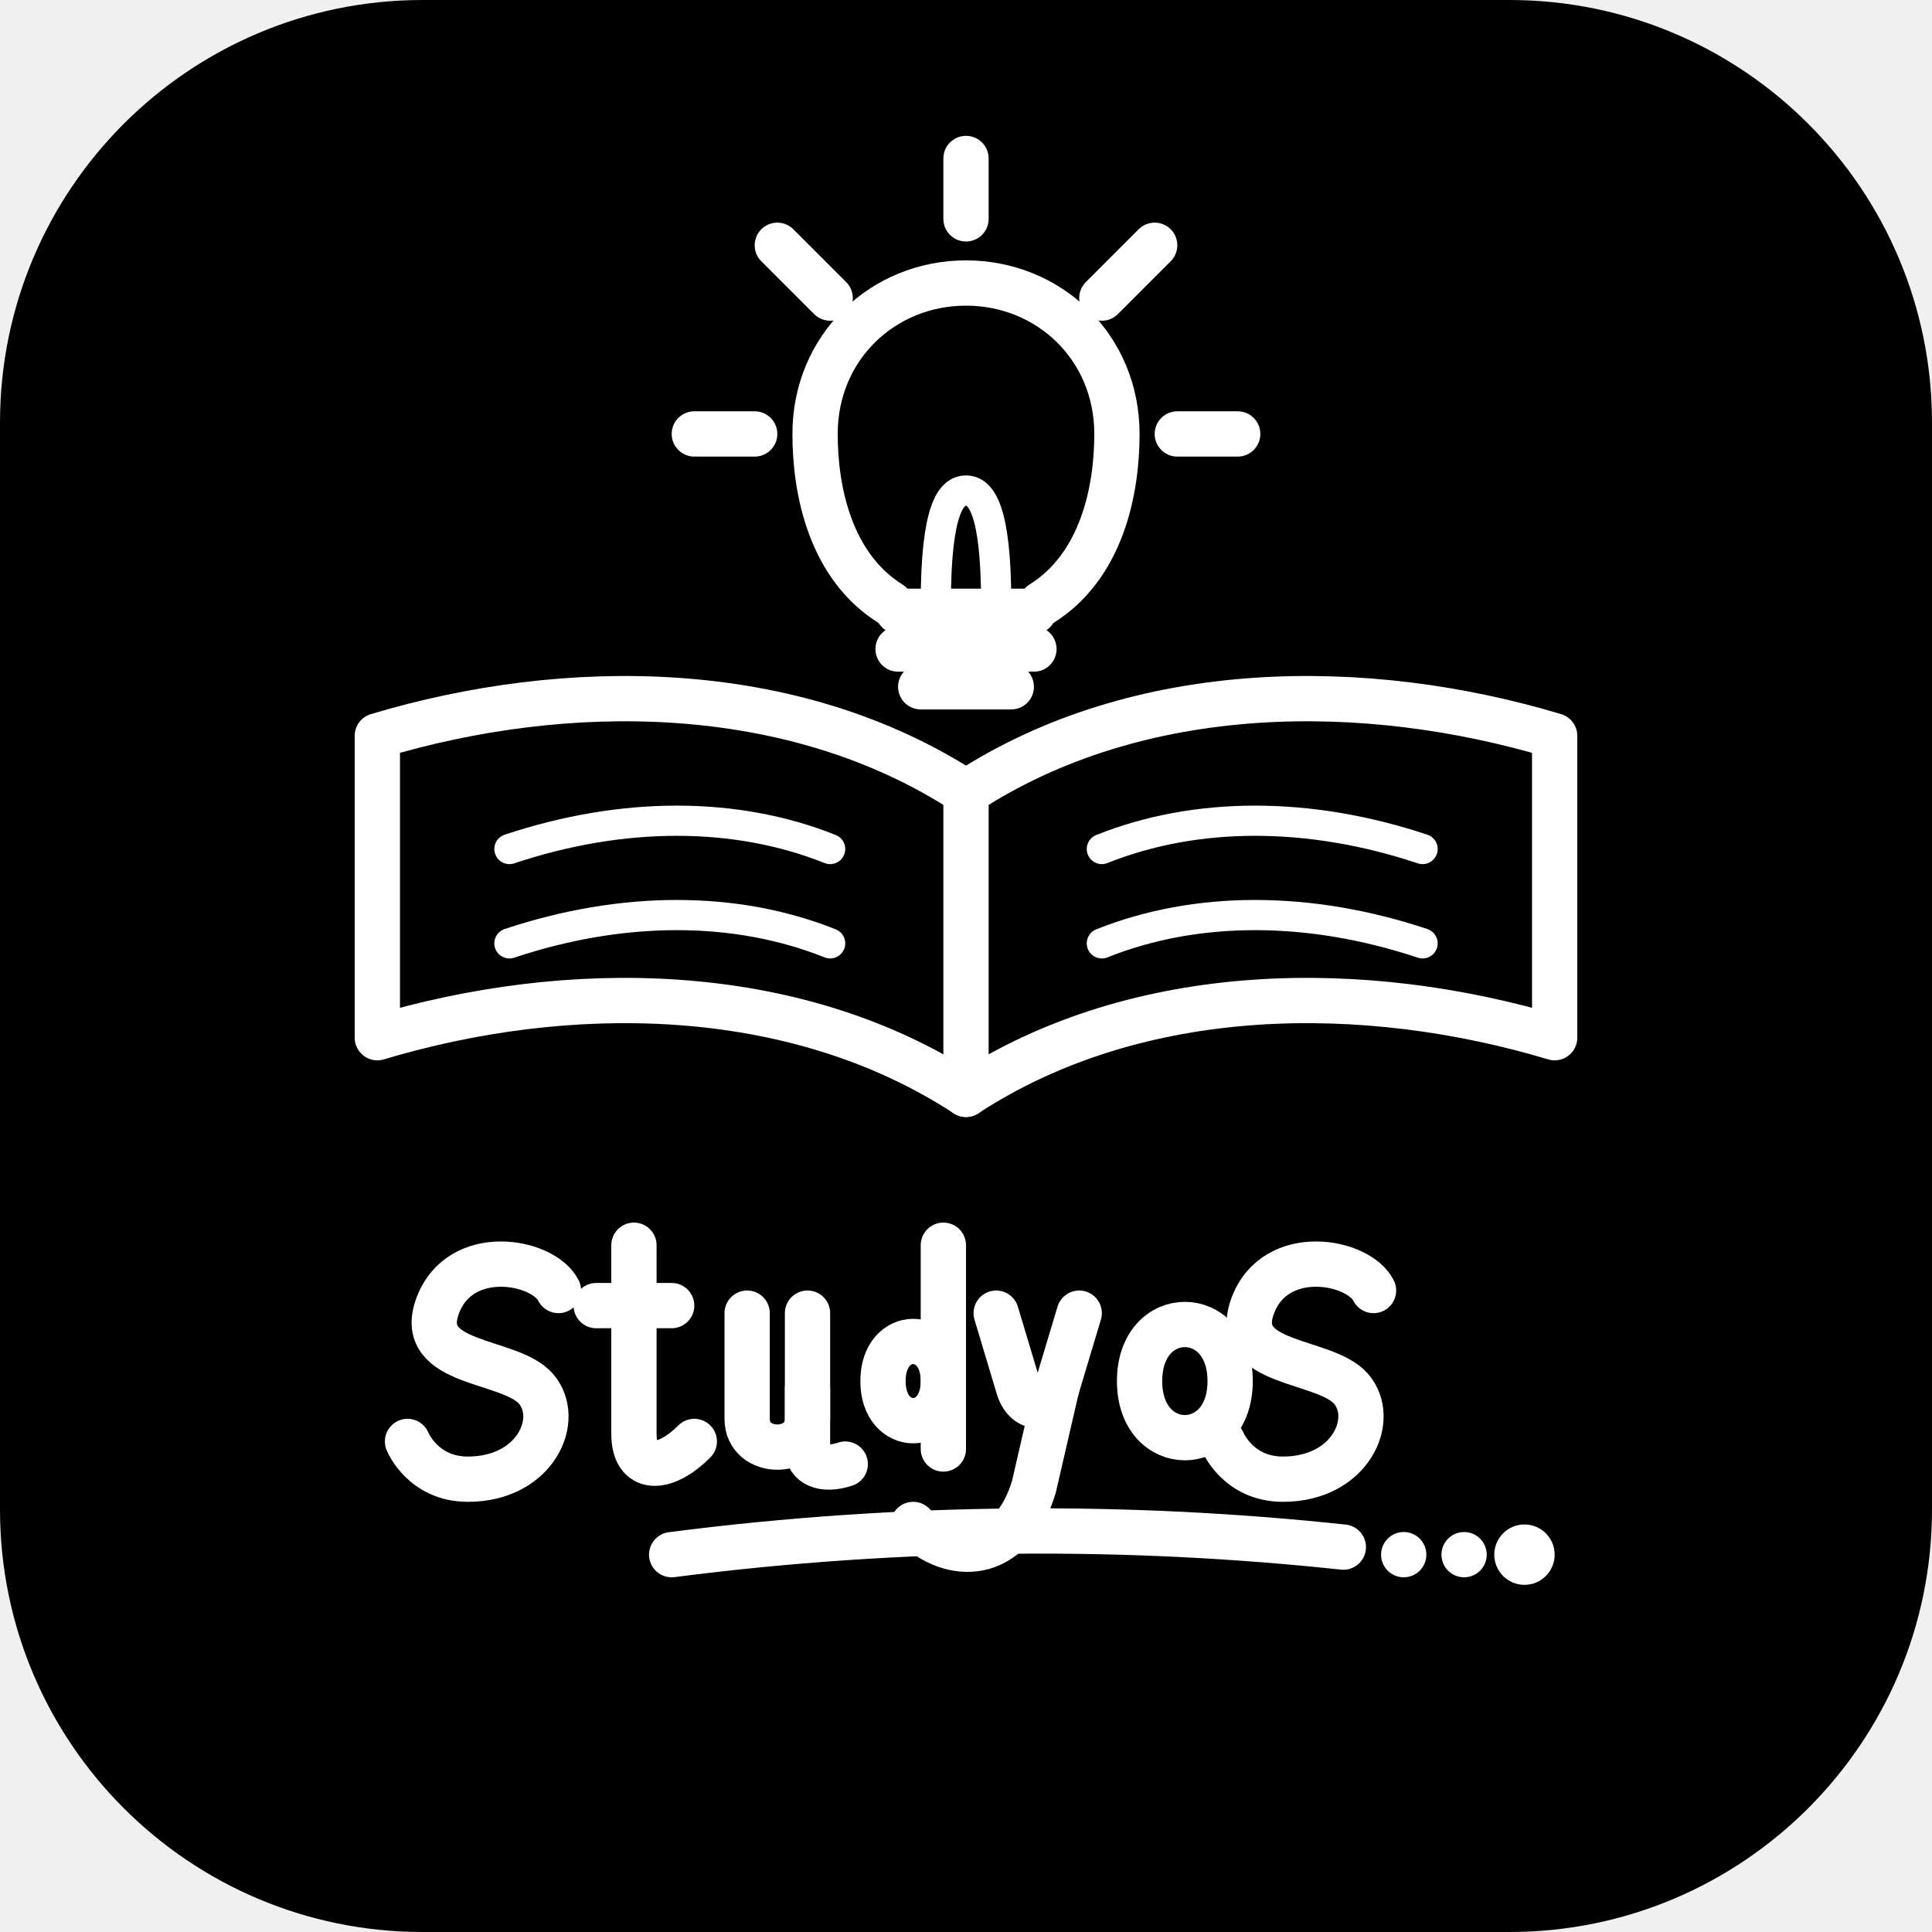
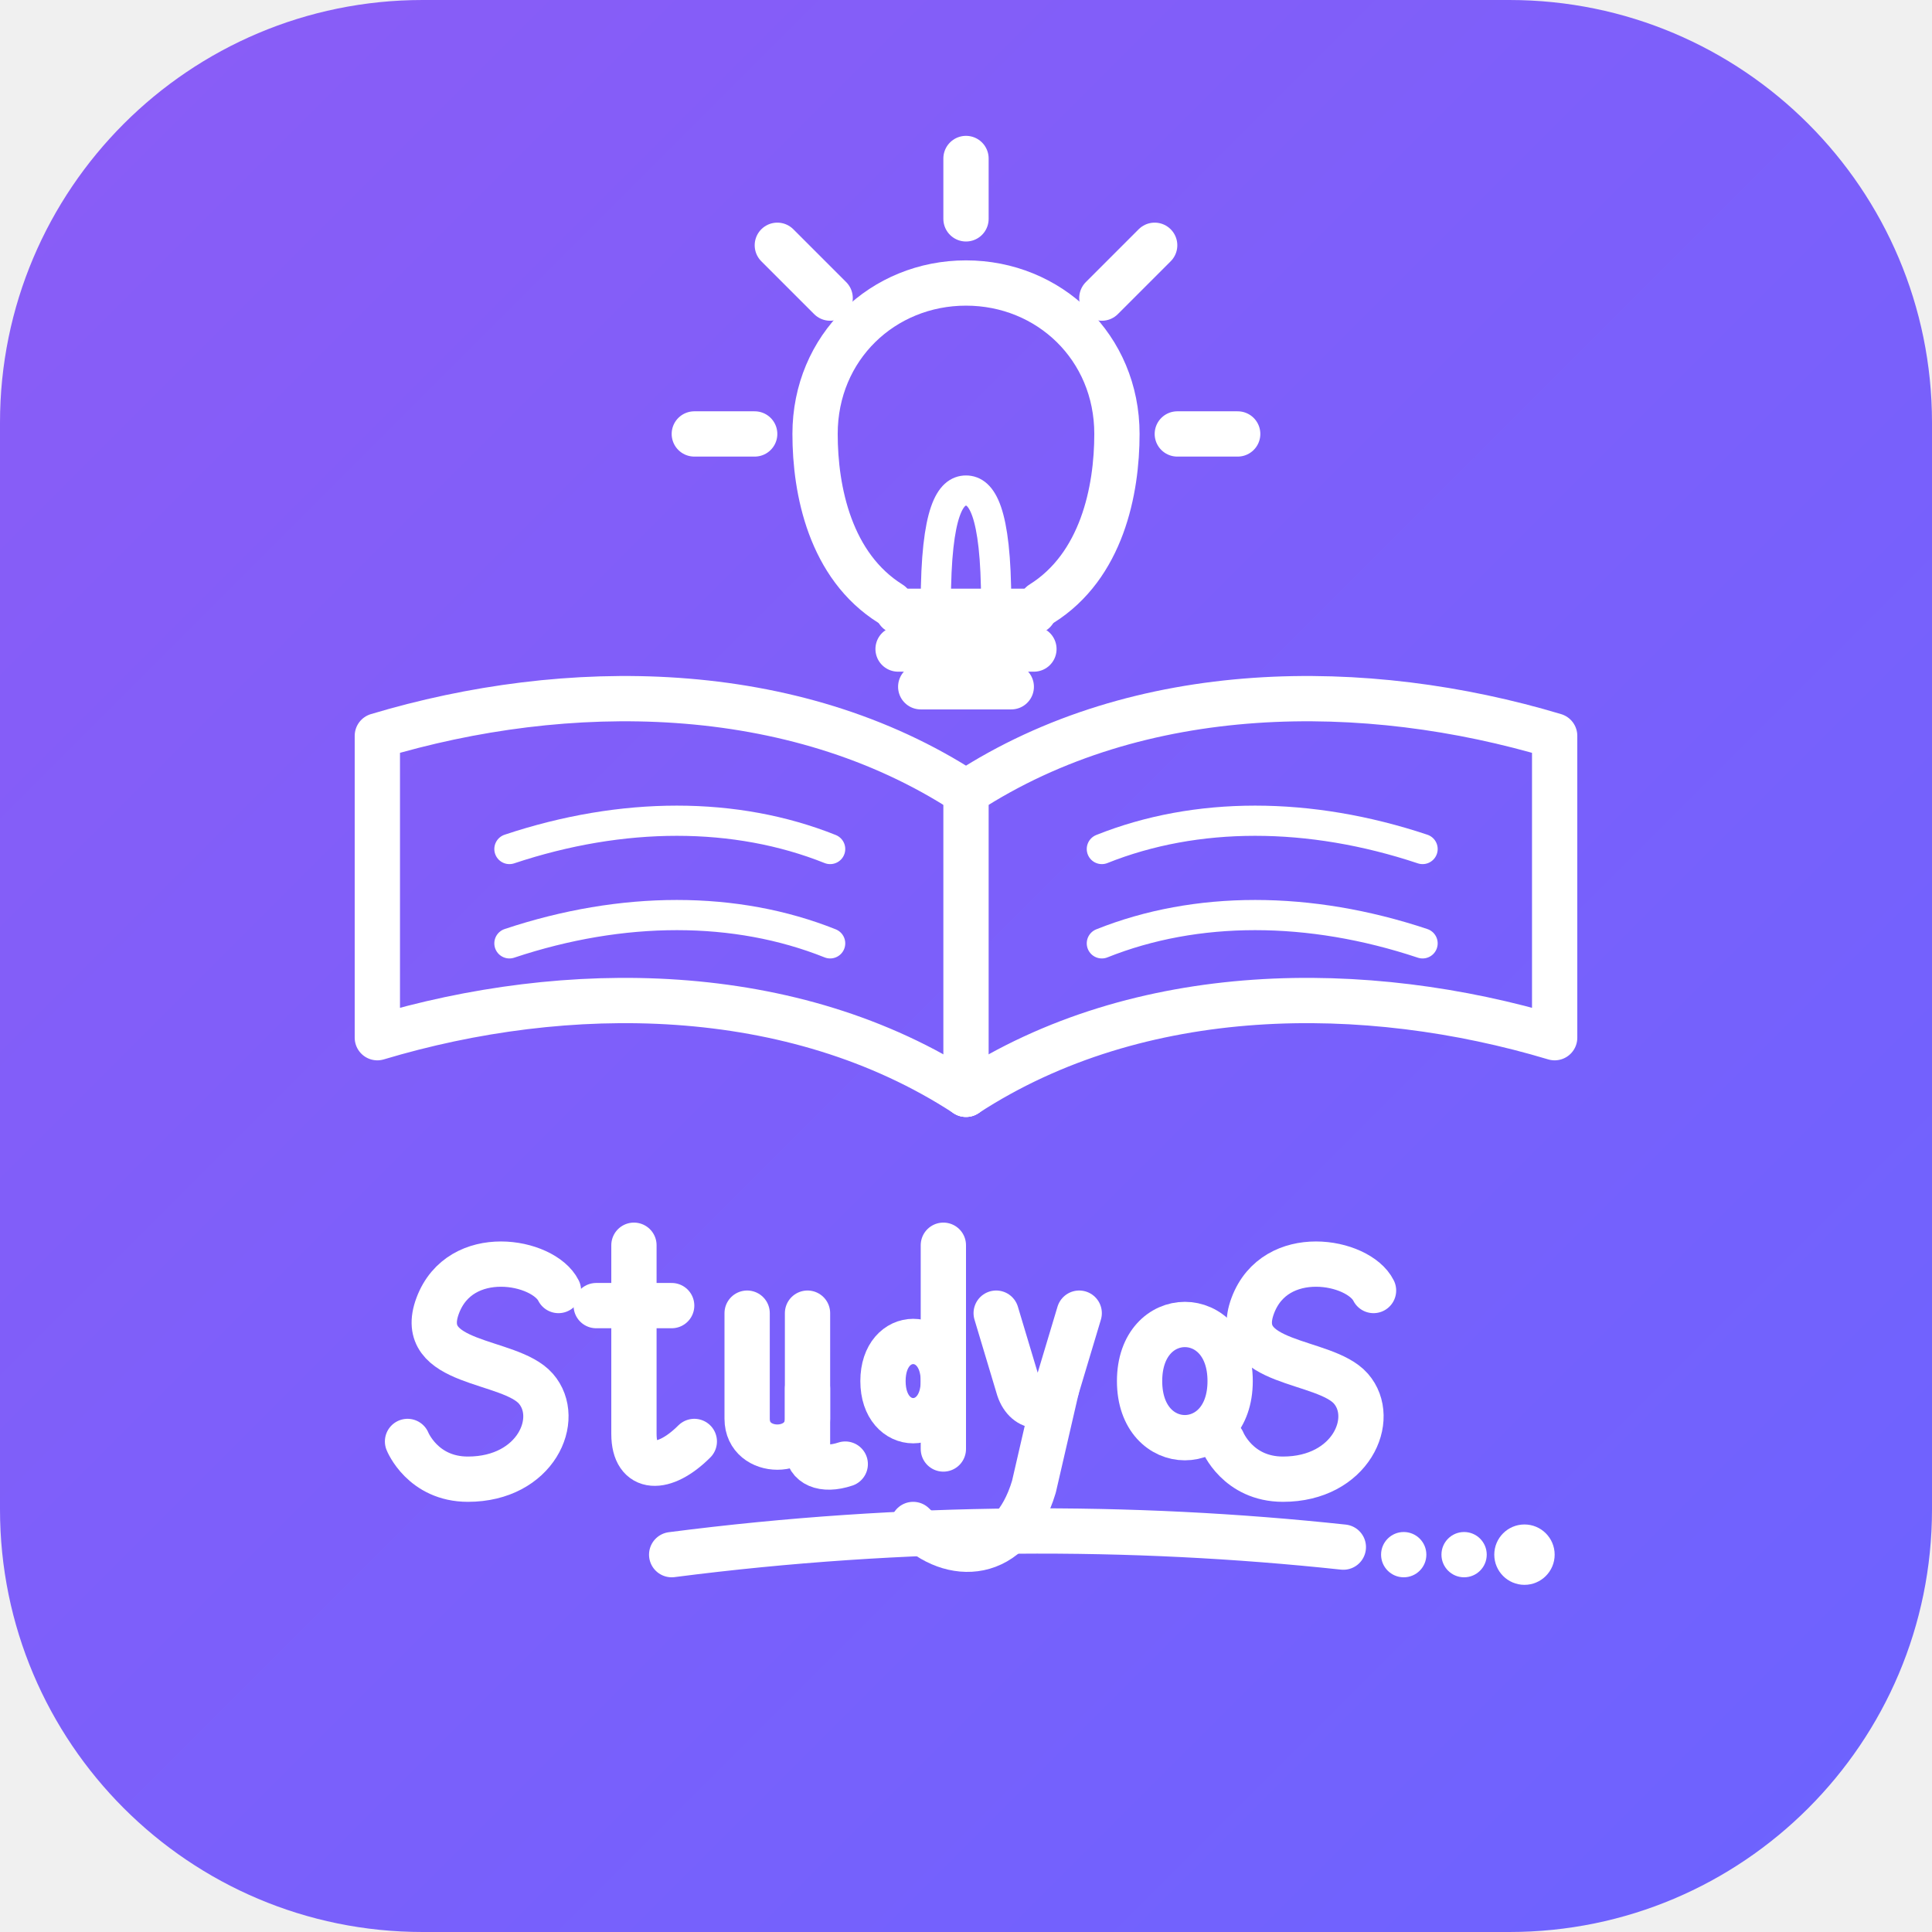
<svg xmlns="http://www.w3.org/2000/svg" viewBox="0 0 512 512" width="512" height="512">
-   <rect width="512" height="512" rx="112" fill="#000000" />
+   <defs>
+     <linearGradient id="purple-grad" x1="0%" y1="0%" x2="100%" y2="100%">
+       <stop offset="0%" stop-color="#8B5CF6" />
+       <stop offset="100%" stop-color="#6C63FF" />
+     </linearGradient>
+   </defs>
+   <rect width="512" height="512" rx="112" fill="url(#purple-grad)" />
  <g stroke="#ffffff" stroke-width="12" stroke-linecap="round" stroke-linejoin="round" fill="none">
    <path d="M 236,160 C 220,150 216,130 216,115 C 216,92 234,75 256,75 C 278,75 296,92 296,115 C 296,130 292,150 276,160" />
    <path d="M 238,162 L 274,162" />
    <path d="M 238,172 L 274,172" />
    <path d="M 244,182 L 268,182" />
    <path d="M 248,160 C 248,135 252,130 256,130 C 260,130 264,135 264,160" stroke-width="8" />
    <path d="M 256,58 L 256,42" />
    <path d="M 220,79 L 206,65" />
    <path d="M 292,79 L 306,65" />
    <path d="M 200,115 L 184,115" />
    <path d="M 312,115 L 328,115" />
    <path d="M 256,210 L 256,290" />
    <path d="M 256,210 C 210,180 150,180 100,195 L 100,275 C 150,260 210,260 256,290" />
    <path d="M 256,210 C 302,180 362,180 412,195 L 412,275 C 362,260 302,260 256,290" />
    <path d="M 135,225 C 165,215 195,215 220,225" stroke-width="8" />
    <path d="M 135,250 C 165,240 195,240 220,250" stroke-width="8" />
    <path d="M 292,225 C 317,215 347,215 377,225" stroke-width="8" />
    <path d="M 292,250 C 317,240 347,240 377,250" stroke-width="8" />
    <path d="M 148,342 C 144,334 122,330 116,346 C 110,362 135,360 142,368 C 149,376 142,392 124,392 C 112,392 108,382 108,382" />
    <path d="M 168,330 L 168,380 C 168,390 176,390 184,382" />
    <path d="M 158,346 L 178,346" />
    <path d="M 198,348 L 198,376 C 198,386 214,386 214,376 L 214,348" />
    <path d="M 214,368 L 214,384 C 214,388 218,390 224,388" />
    <path d="M 250,366 C 250,352 234,352 234,366 C 234,380 250,380 250,366 Z" />
    <path d="M 250,330 L 250,384" />
    <path d="M 264,348 L 270,368 C 272,374 278,374 280,368 L 286,348" />
    <path d="M 280,368 L 274,394 C 268,414 252,414 242,404" />
    <path d="M 326,366 C 326,346 302,346 302,366 C 302,386 326,386 326,366 Z" />
    <path d="M 364,342 C 360,334 338,330 332,346 C 326,362 351,360 358,368 C 365,376 358,392 340,392 C 328,392 324,382 324,382" />
    <path d="M 178,412 C 240,404 300,404 356,410" />
    <circle cx="372" cy="412" r="6" fill="#ffffff" stroke="none" />
    <circle cx="388" cy="412" r="6" fill="#ffffff" stroke="none" />
    <circle cx="404" cy="412" r="8" fill="#ffffff" stroke="none" />
  </g>
</svg>
